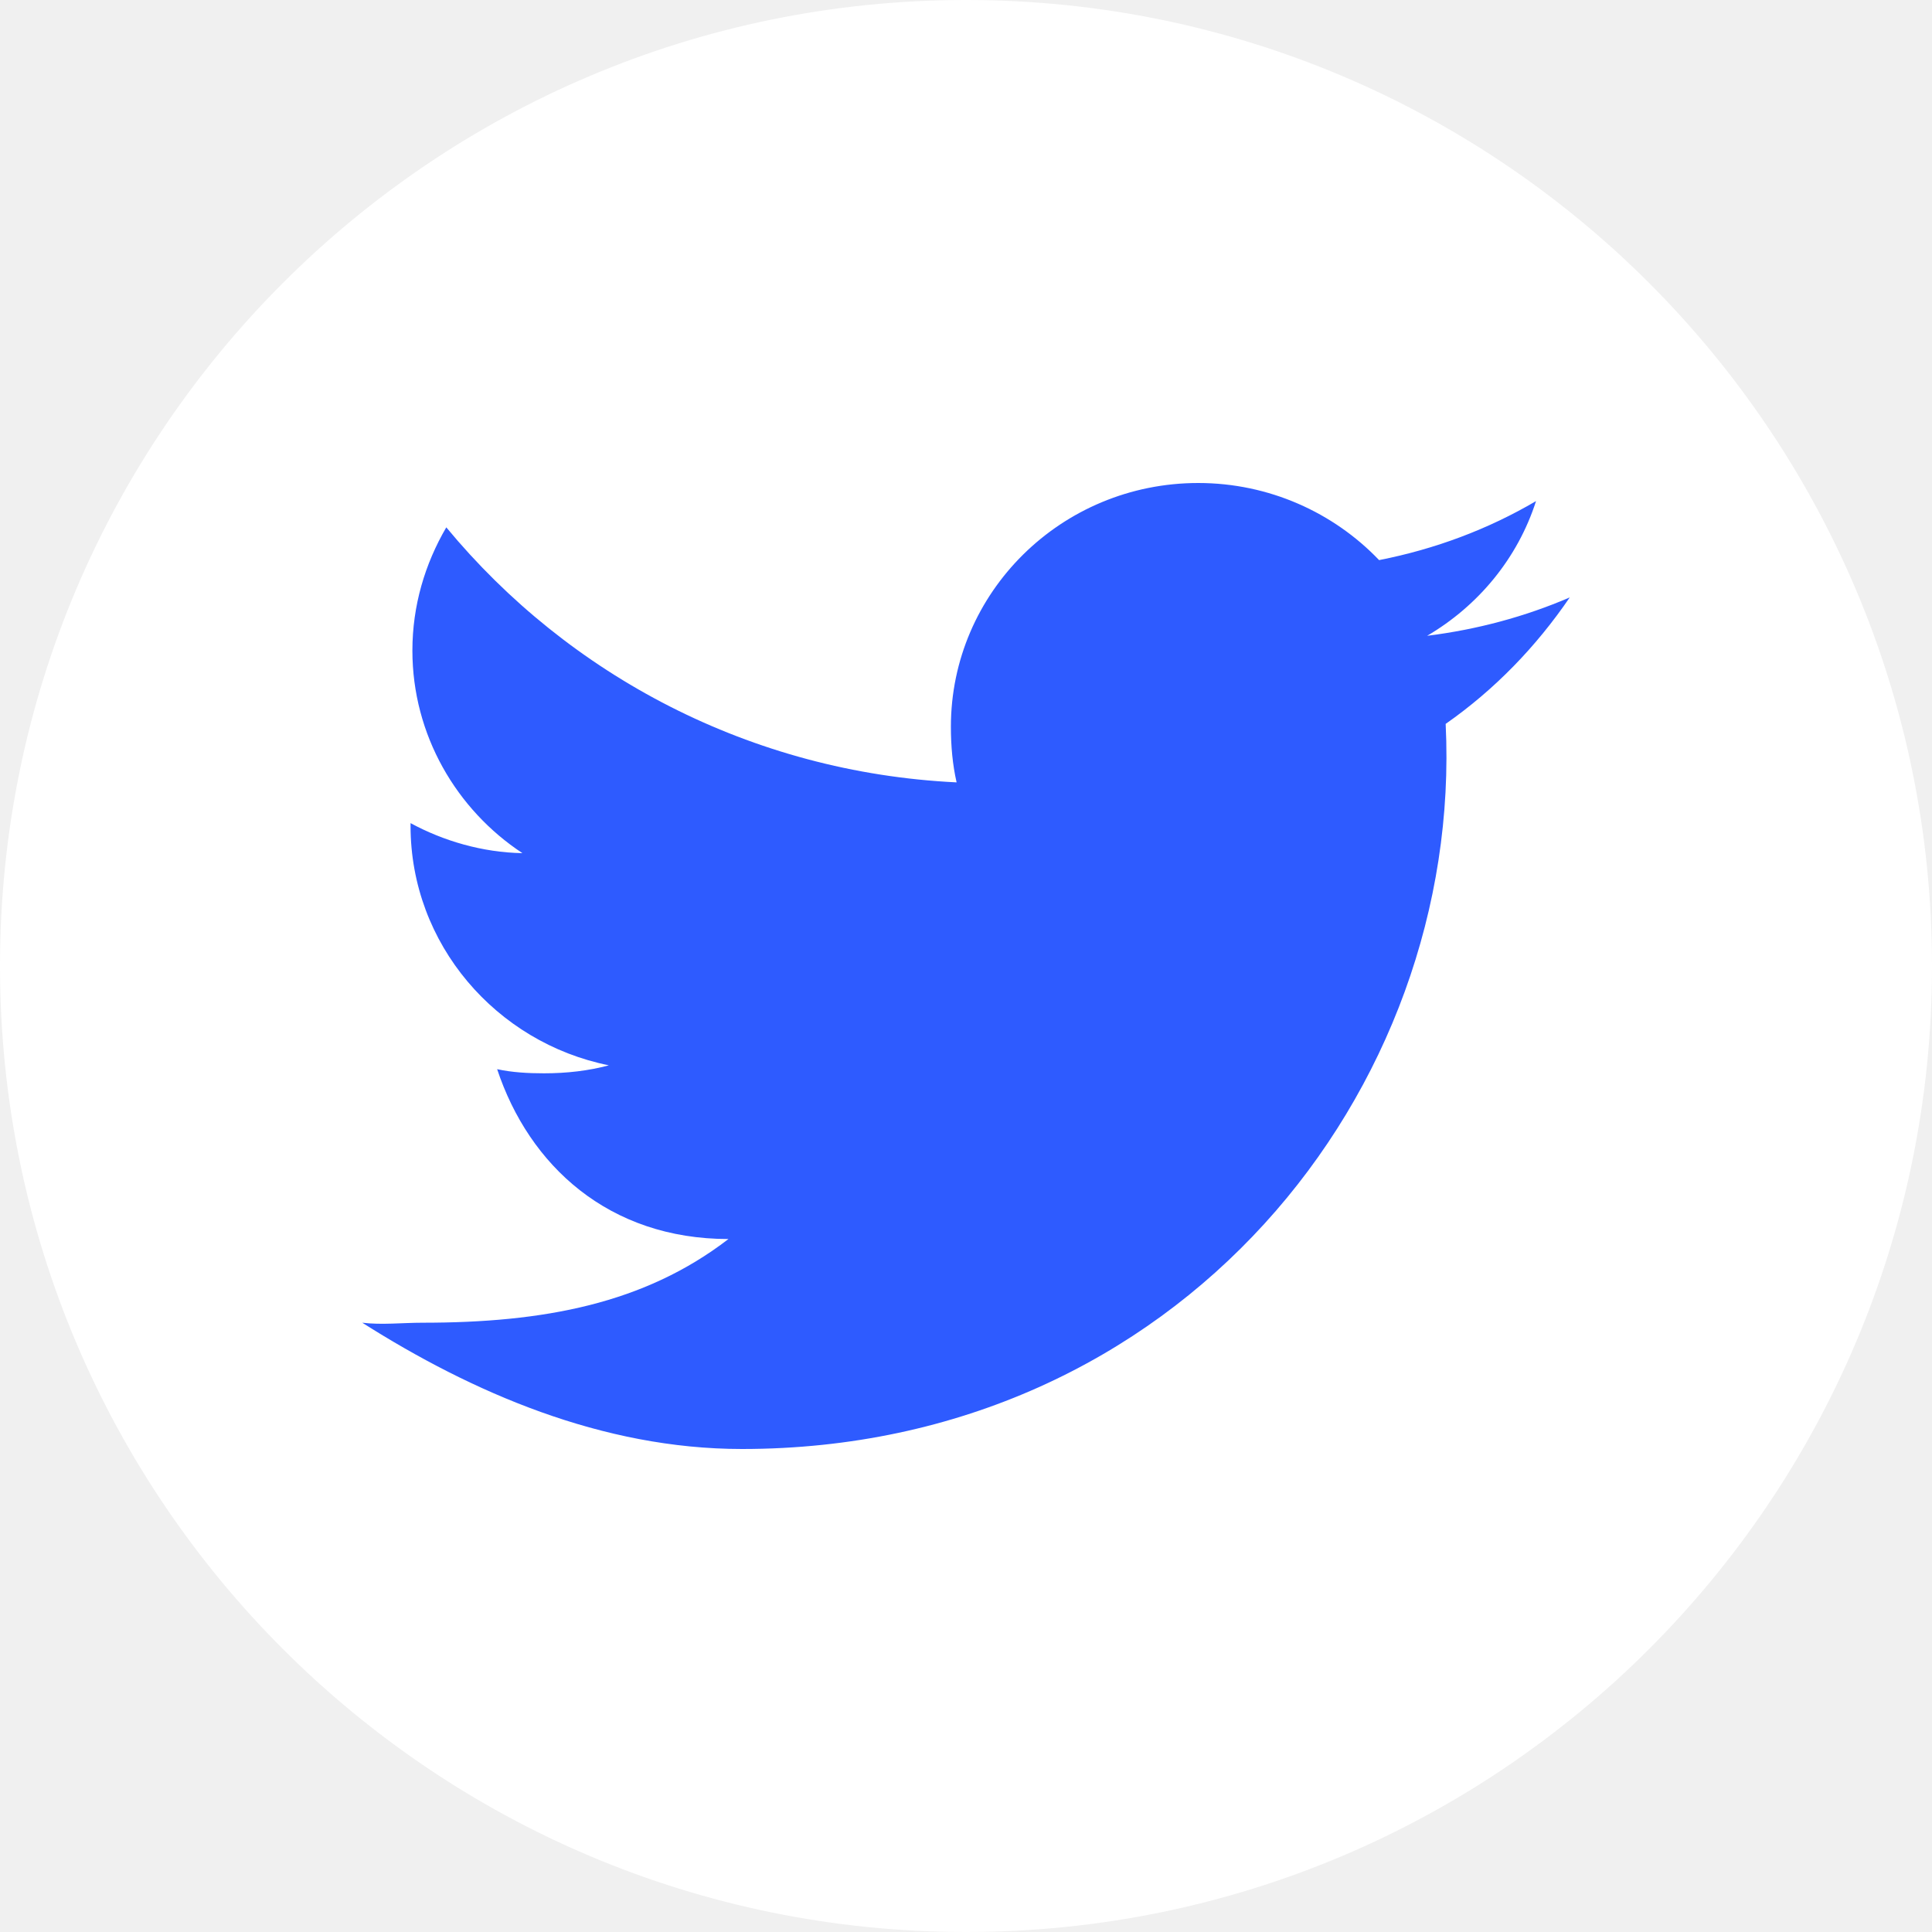
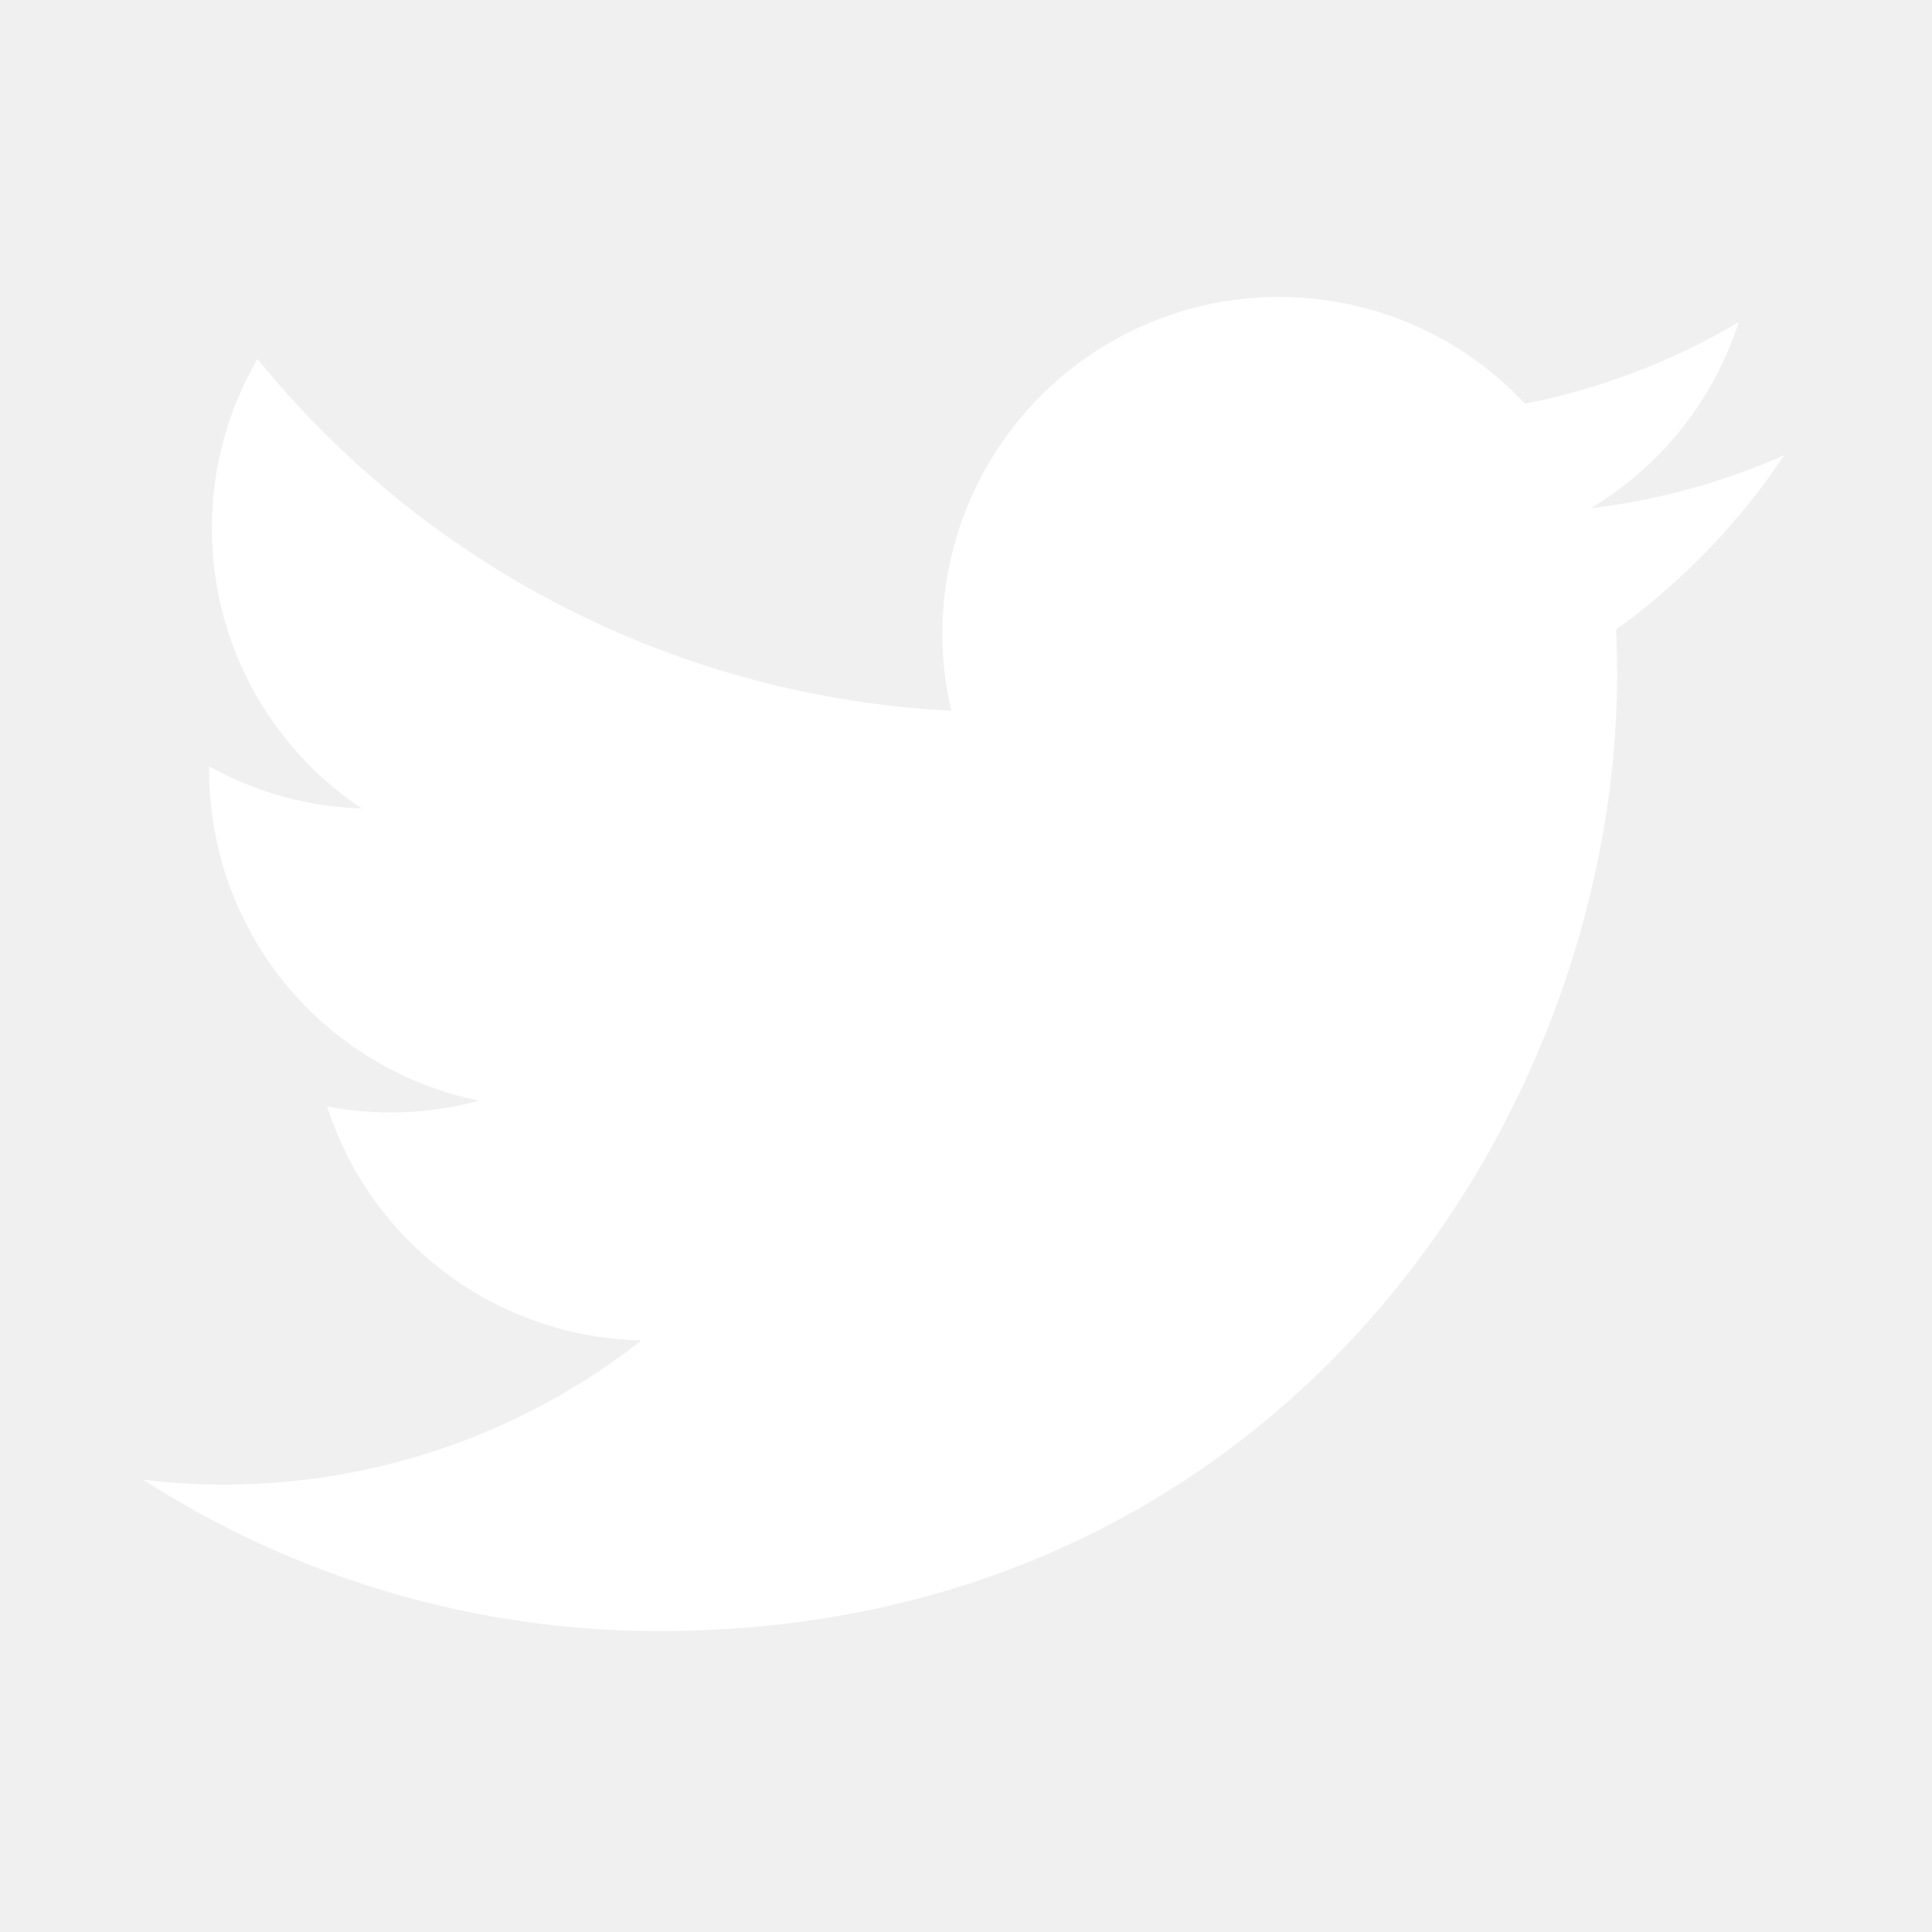
- <svg xmlns="http://www.w3.org/2000/svg" width="22" height="22" viewBox="0 0 22 22" fill="none">
-   <path d="M11 22C17.075 22 22 17.075 22 11C22 4.925 17.075 0 11 0C4.925 0 0 4.925 0 11C0 17.075 4.925 22 11 22Z" fill="white" />
-   <path d="M16.462 8.243C17.021 7.852 17.492 7.364 17.875 6.803C17.363 7.023 16.819 7.169 16.251 7.24C16.835 6.897 17.282 6.357 17.491 5.706C16.946 6.026 16.345 6.252 15.704 6.378C15.186 5.836 14.449 5.5 13.645 5.5C12.084 5.5 10.828 6.747 10.828 8.276C10.828 8.496 10.847 8.707 10.893 8.909C8.55 8.796 6.476 7.69 5.082 6.005C4.839 6.421 4.696 6.897 4.696 7.408C4.696 8.37 5.199 9.221 5.949 9.715C5.495 9.707 5.051 9.577 4.675 9.373V9.404C4.675 10.752 5.652 11.873 6.933 12.131C6.704 12.193 6.454 12.222 6.194 12.222C6.014 12.222 5.832 12.212 5.661 12.175C6.026 13.274 6.933 14.109 8.295 14.109C7.336 14.847 6.188 15.062 4.812 15.062C4.582 15.062 4.347 15.089 4.125 15.062C5.374 15.854 6.853 16.5 8.449 16.5C13.424 16.5 16.666 12.414 16.462 8.243Z" fill="#2E5BFF" />
+ <svg xmlns="http://www.w3.org/2000/svg" width="24" height="24" viewBox="0 0 24 24" fill="none">
+   <g clip-path="url(#clip0_15283_89080)">
+     <path d="M22.162 5.656C21.399 5.994 20.589 6.215 19.76 6.314C20.634 5.791 21.288 4.969 21.6 4C20.78 4.488 19.881 4.83 18.944 5.015C18.315 4.342 17.481 3.895 16.571 3.745C15.662 3.594 14.728 3.748 13.916 4.183C13.103 4.618 12.457 5.31 12.077 6.15C11.698 6.99 11.607 7.932 11.818 8.829C10.155 8.746 8.529 8.313 7.044 7.561C5.559 6.808 4.248 5.751 3.198 4.459C2.827 5.097 2.631 5.823 2.632 6.562C2.632 8.012 3.37 9.293 4.492 10.043C3.828 10.022 3.179 9.843 2.598 9.52V9.572C2.599 10.538 2.933 11.473 3.544 12.221C4.156 12.968 5.007 13.481 5.953 13.673C5.337 13.84 4.691 13.865 4.063 13.745C4.33 14.576 4.85 15.303 5.551 15.824C6.251 16.345 7.097 16.634 7.97 16.65C7.103 17.331 6.109 17.835 5.047 18.132C3.985 18.429 2.874 18.514 1.779 18.382C3.691 19.611 5.916 20.264 8.189 20.262C15.882 20.262 20.089 13.889 20.089 8.362C20.089 8.182 20.084 8 20.076 7.822C20.895 7.23 21.602 6.497 22.163 5.657L22.162 5.656Z" fill="white" />
+   </g>
+   <defs>
+     <clipPath id="clip0_15283_89080">
+       <rect width="24" height="24" fill="white" />
+     </clipPath>
+   </defs>
</svg>
